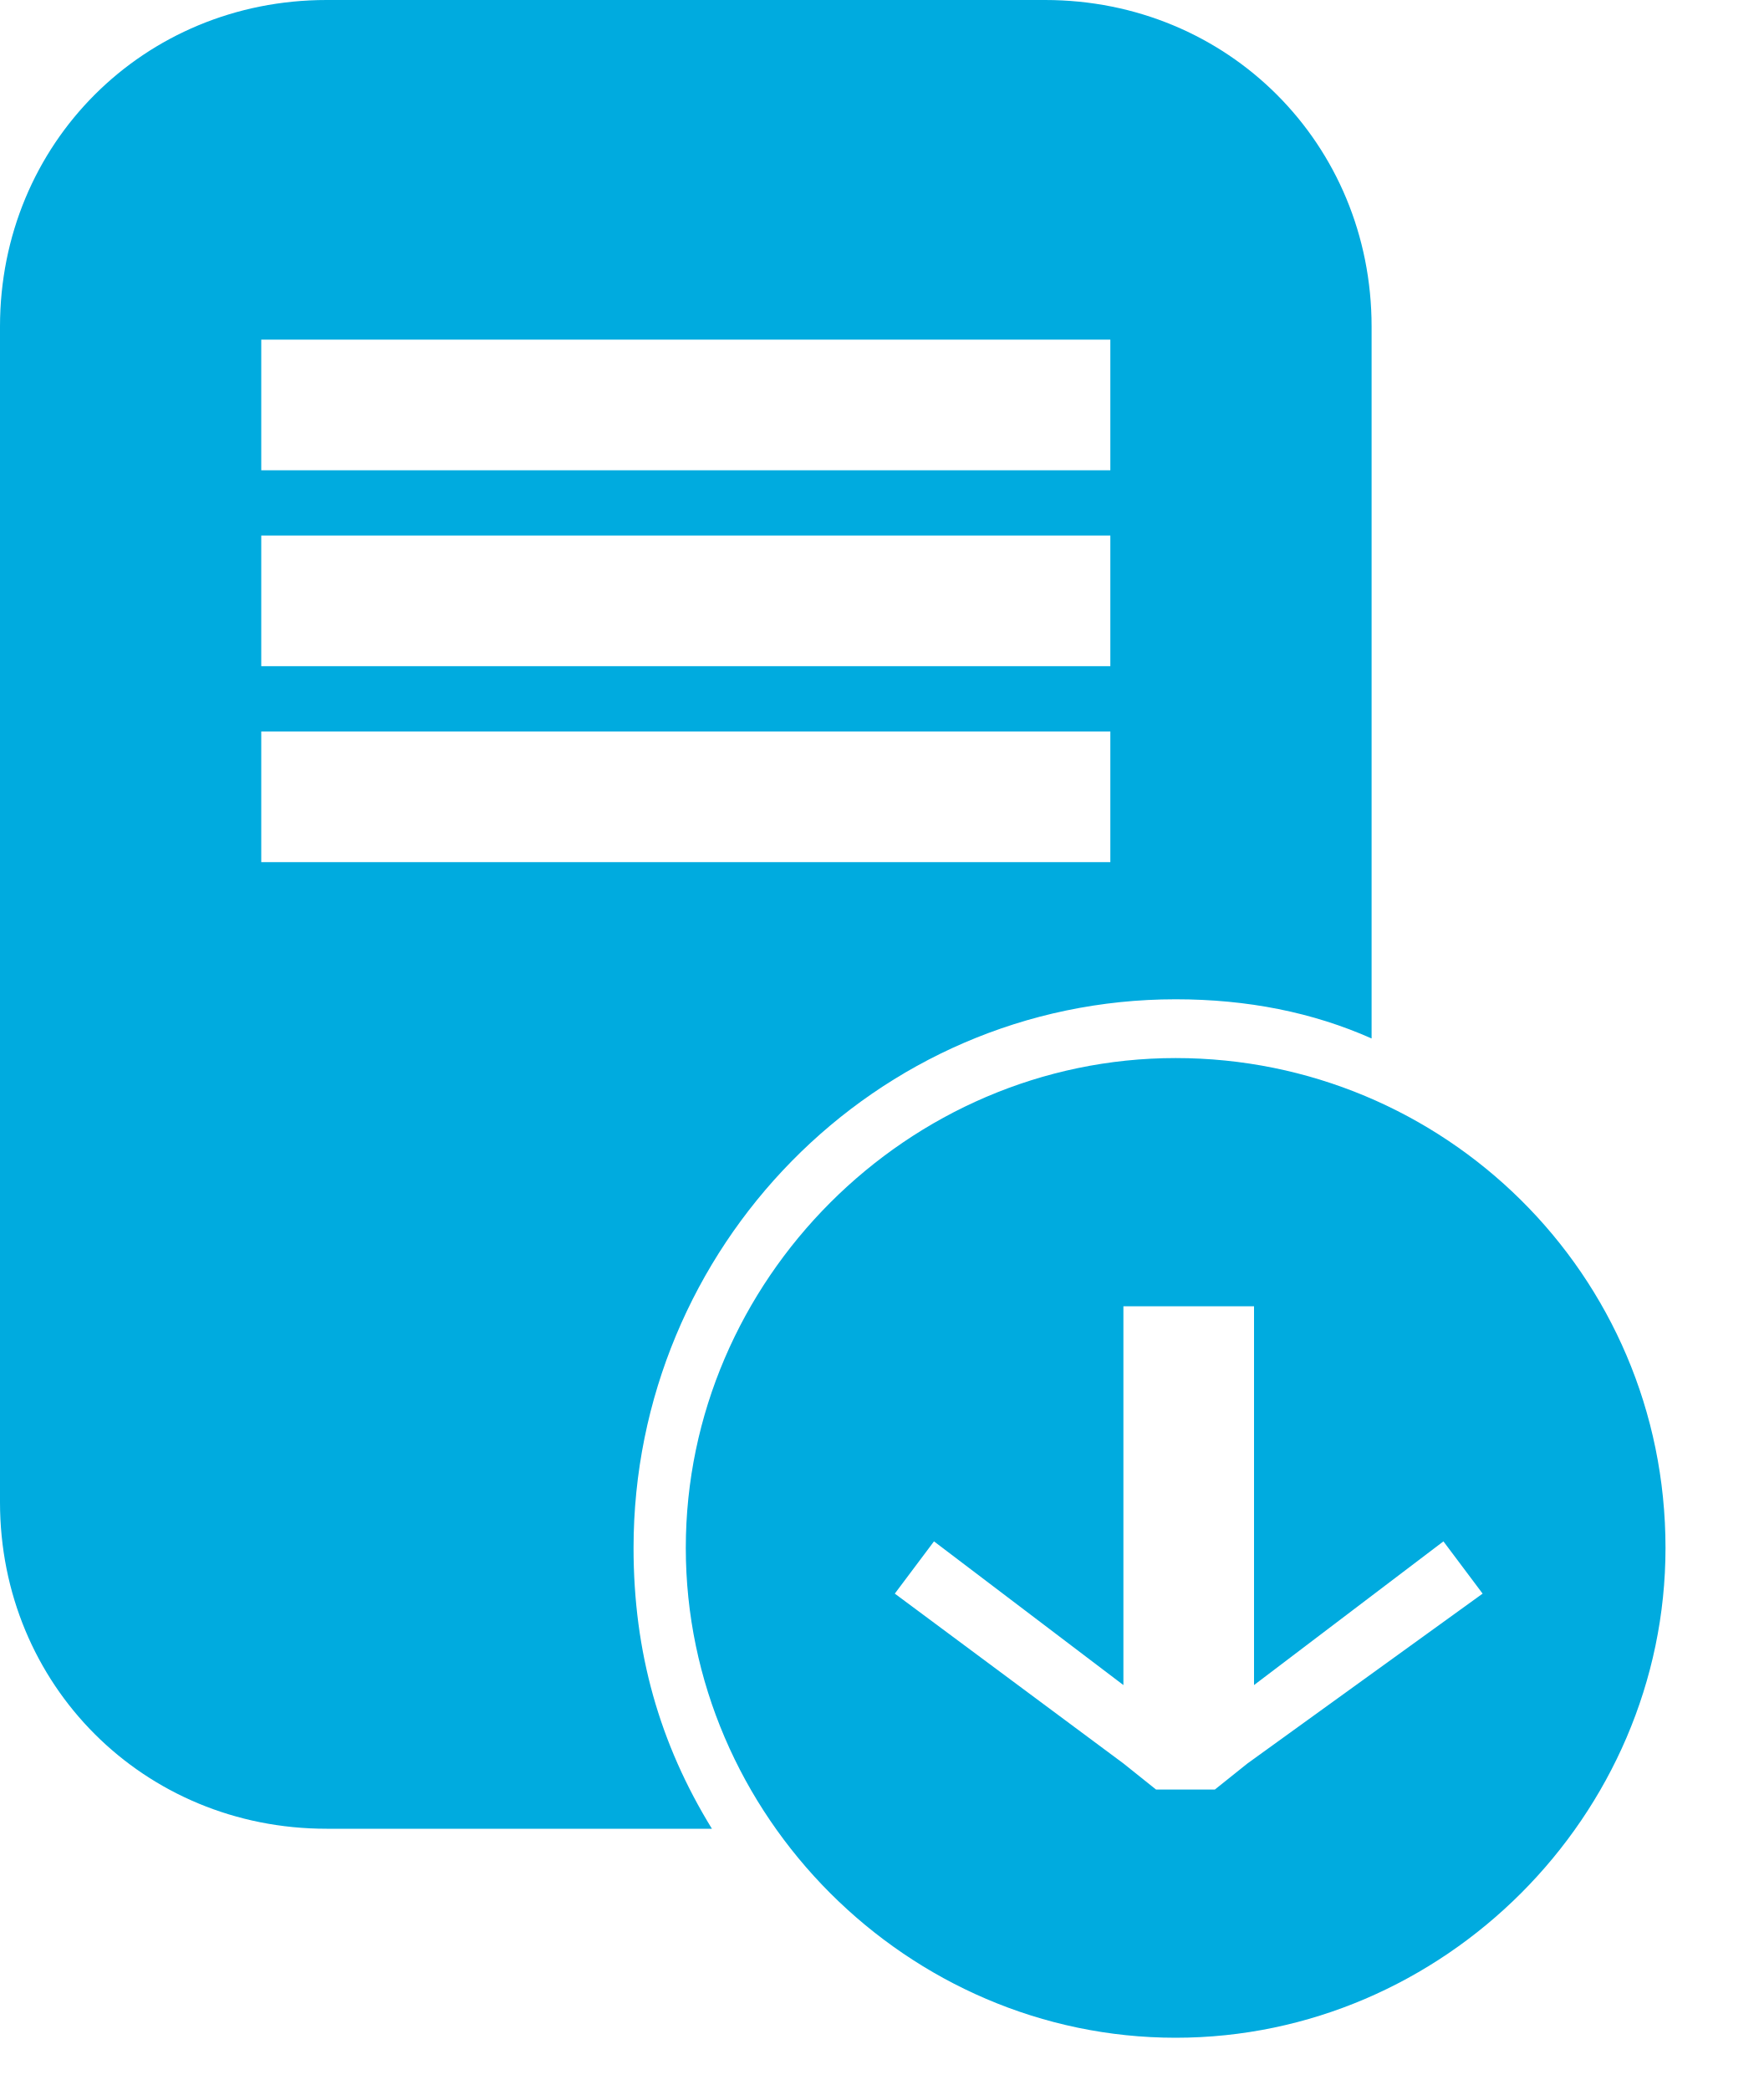
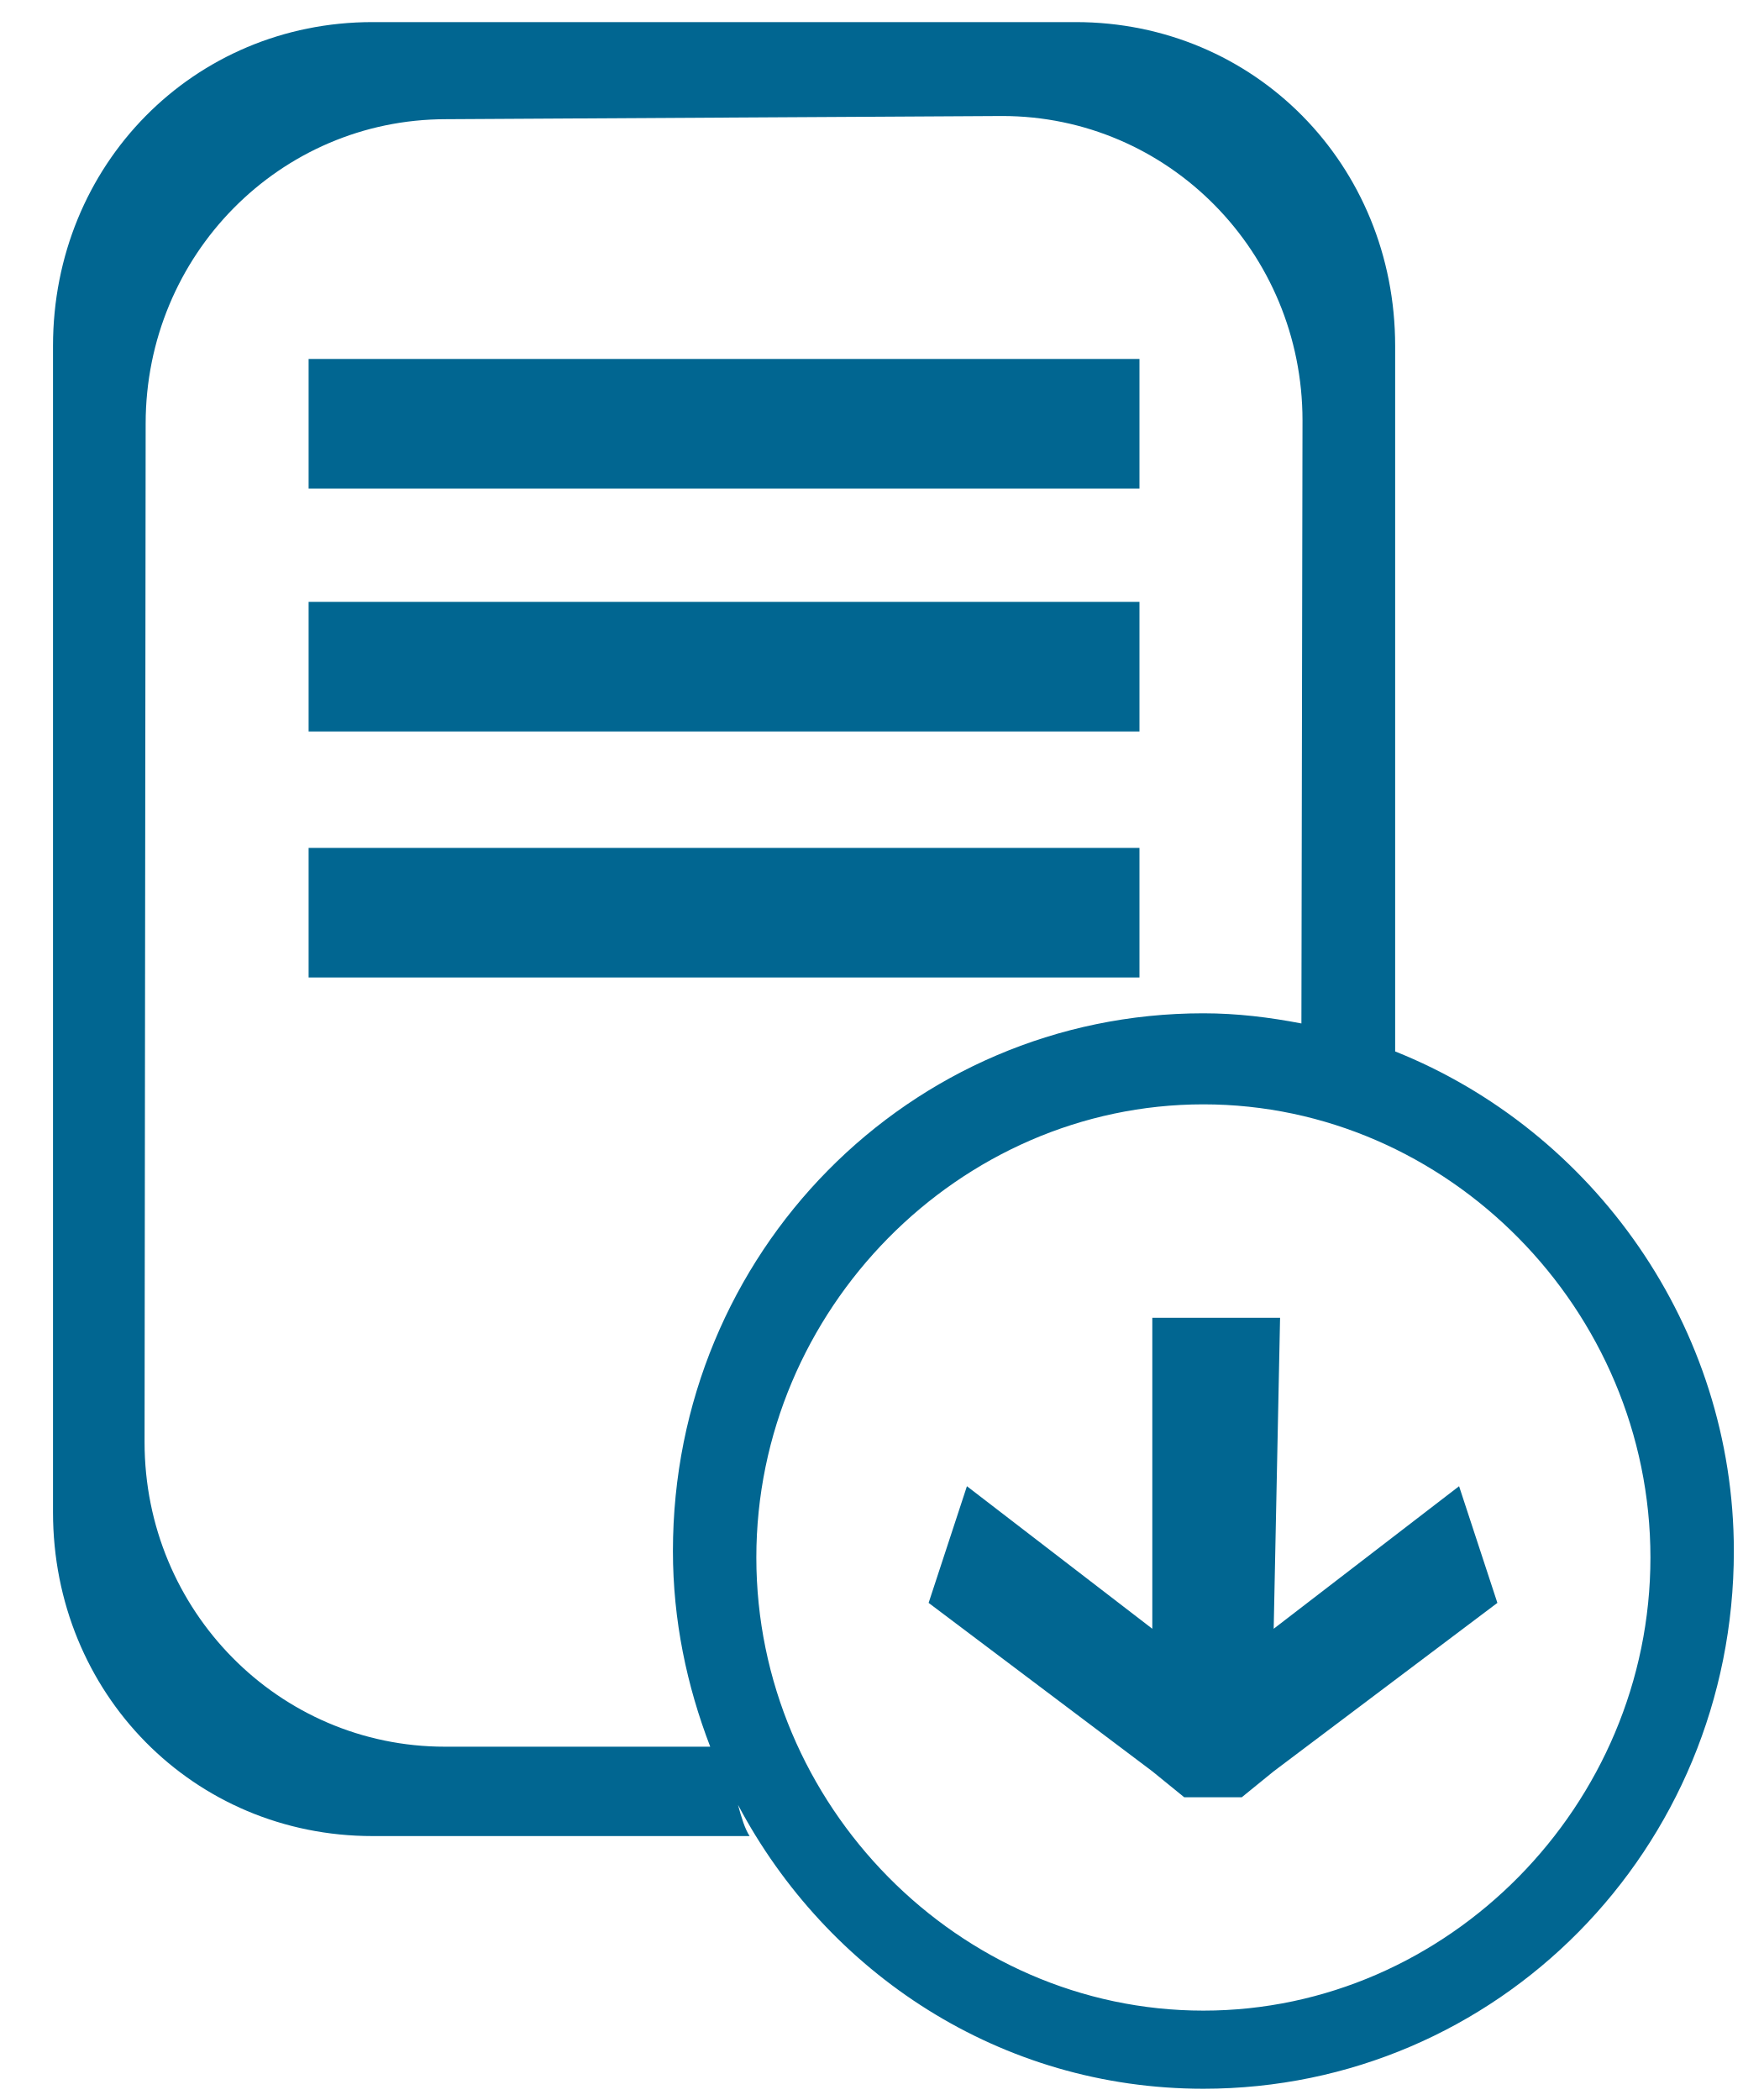
- <svg xmlns="http://www.w3.org/2000/svg" version="1.1" x="0px" y="0px" viewBox="0 0 27 32" style="enable-background:new 0 0 27 32;" xml:space="preserve">
-   <style type="text/css">
- 	.st0{display:none;}
- 	.st1{display:inline;fill-rule:evenodd;clip-rule:evenodd;fill:#00abdf;}
- 	.st2{fill-rule:evenodd;clip-rule:evenodd;fill:#00abdf;}
- </style>
-   <g id="Слой_1" class="st0">
-     <path id="XMLID_6_" class="st1" d="M10.5,27.2H5.4c-2.6,0-4.7-2.1-4.7-4.7V5.5c0-2.6,2.1-4.7,4.7-4.7h10.2c2.6,0,4.7,2.1,4.7,4.7   v10.2c0.2,0.1,0.5,0.2,0.7,0.2V5c0-2.8-2.2-5-5-5H5C2.2,0,0,2.2,0,5v18c0,2.8,2.2,5,5,5h5.9C10.7,27.7,10.6,27.5,10.5,27.2z" />
-     <path id="XMLID_8_" class="st1" d="M18,15.3c-4.6,0-8.3,3.7-8.3,8.3c0,4.6,3.7,8.3,8.3,8.3s8.3-3.7,8.3-8.3   C26.3,19.1,22.6,15.3,18,15.3z M18,31.2c-4.1,0-7.5-3.4-7.5-7.5c0-4.1,3.4-7.5,7.5-7.5s7.5,3.4,7.5,7.5   C25.5,27.8,22.1,31.2,18,31.2z" />
-     <rect id="XMLID_11_" x="4" y="5.2" class="st1" width="13" height="2" />
-     <rect id="XMLID_10_" x="4" y="8.2" class="st1" width="13" height="2" />
-     <rect id="XMLID_9_" x="4" y="11.2" class="st1" width="13" height="2" />
-     <polygon id="XMLID_2_" class="st1" points="22.6,24.4 22,23.6 19.1,25.8 19.2,20 17.2,20 17.2,25.8 14.3,23.6 13.7,24.4 17.2,27    17.2,27 17.7,27.4 18.6,27.4 19.1,27 19.1,27  " />
-   </g>
-   <g id="Слой_2">
-     <g id="XMLID_1_">
-       <path id="XMLID_22_" class="st2" d="M18,15.3c1.1,0,2.1,0.2,3,0.6V5c0-2.8-2.2-5-5-5H5C2.2,0,0,2.2,0,5v18c0,2.8,2.2,5,5,5h5.9    c-0.8-1.3-1.2-2.7-1.2-4.3C9.7,19.1,13.4,15.3,18,15.3z M4,5.2h13v2H4V5.2z M4,8.2h13v2H4V8.2z M4,13.2v-2h13v2H4z" />
-       <path id="XMLID_27_" class="st2" d="M18,16.2c-4.1,0-7.5,3.4-7.5,7.5c0,4.1,3.4,7.5,7.5,7.5s7.5-3.4,7.5-7.5    C25.5,19.5,22.1,16.2,18,16.2z M19.1,27l-0.5,0.4h-0.9L17.2,27l-3.5-2.6l0.6-0.8l2.9,2.2V20h2l0,5.8l2.9-2.2l0.6,0.8L19.1,27z" />
-     </g>
-   </g>
+ <svg xmlns="http://www.w3.org/2000/svg" width="21px" height="25px">
+   <path fill-rule="evenodd" fill="rgb(1, 102, 145)" d="M14.326,24.866 C11.912,24.866 9.849,23.493 8.786,21.487 C8.825,21.634 8.868,21.773 8.924,21.858 L4.435,21.858 C2.305,21.858 0.631,20.161 0.631,18.002 L0.631,4.119 C0.631,1.959 2.305,0.263 4.435,0.263 L12.805,0.263 C14.935,0.263 16.609,1.959 16.609,4.119 L16.609,12.517 C18.970,13.461 20.641,15.796 20.641,18.465 C20.641,22.013 17.826,24.866 14.326,24.866 ZM11.930,1.381 L5.310,1.419 C3.331,1.419 1.734,3.039 1.734,5.044 L1.721,17.169 C1.721,19.174 3.319,20.794 5.297,20.794 L8.455,20.794 C8.177,20.071 8.011,19.290 8.011,18.465 C8.011,14.917 10.826,12.063 14.326,12.063 C14.726,12.063 15.114,12.111 15.493,12.184 L15.506,5.006 C15.506,3.001 13.908,1.381 11.930,1.381 ZM14.326,13.147 C11.417,13.147 9.004,15.593 9.004,18.542 C9.004,21.491 11.417,23.936 14.326,23.936 C17.235,23.936 19.648,21.491 19.648,18.542 C19.648,15.593 17.235,13.147 14.326,13.147 ZM14.783,21.396 L14.098,21.396 L13.718,21.087 L11.055,19.082 L11.511,17.693 L13.718,19.390 L13.718,15.688 L15.239,15.688 L15.163,19.390 L17.370,17.693 L17.826,19.082 L15.163,21.087 L14.783,21.396 ZM3.674,10.094 L13.565,10.094 L13.565,11.637 L3.674,11.637 L3.674,10.094 ZM3.674,7.165 L13.565,7.165 L13.565,8.708 L3.674,8.708 L3.674,7.165 ZM3.674,4.273 L13.565,4.273 L13.565,5.816 L3.674,5.816 L3.674,4.273 Z" />
</svg>
